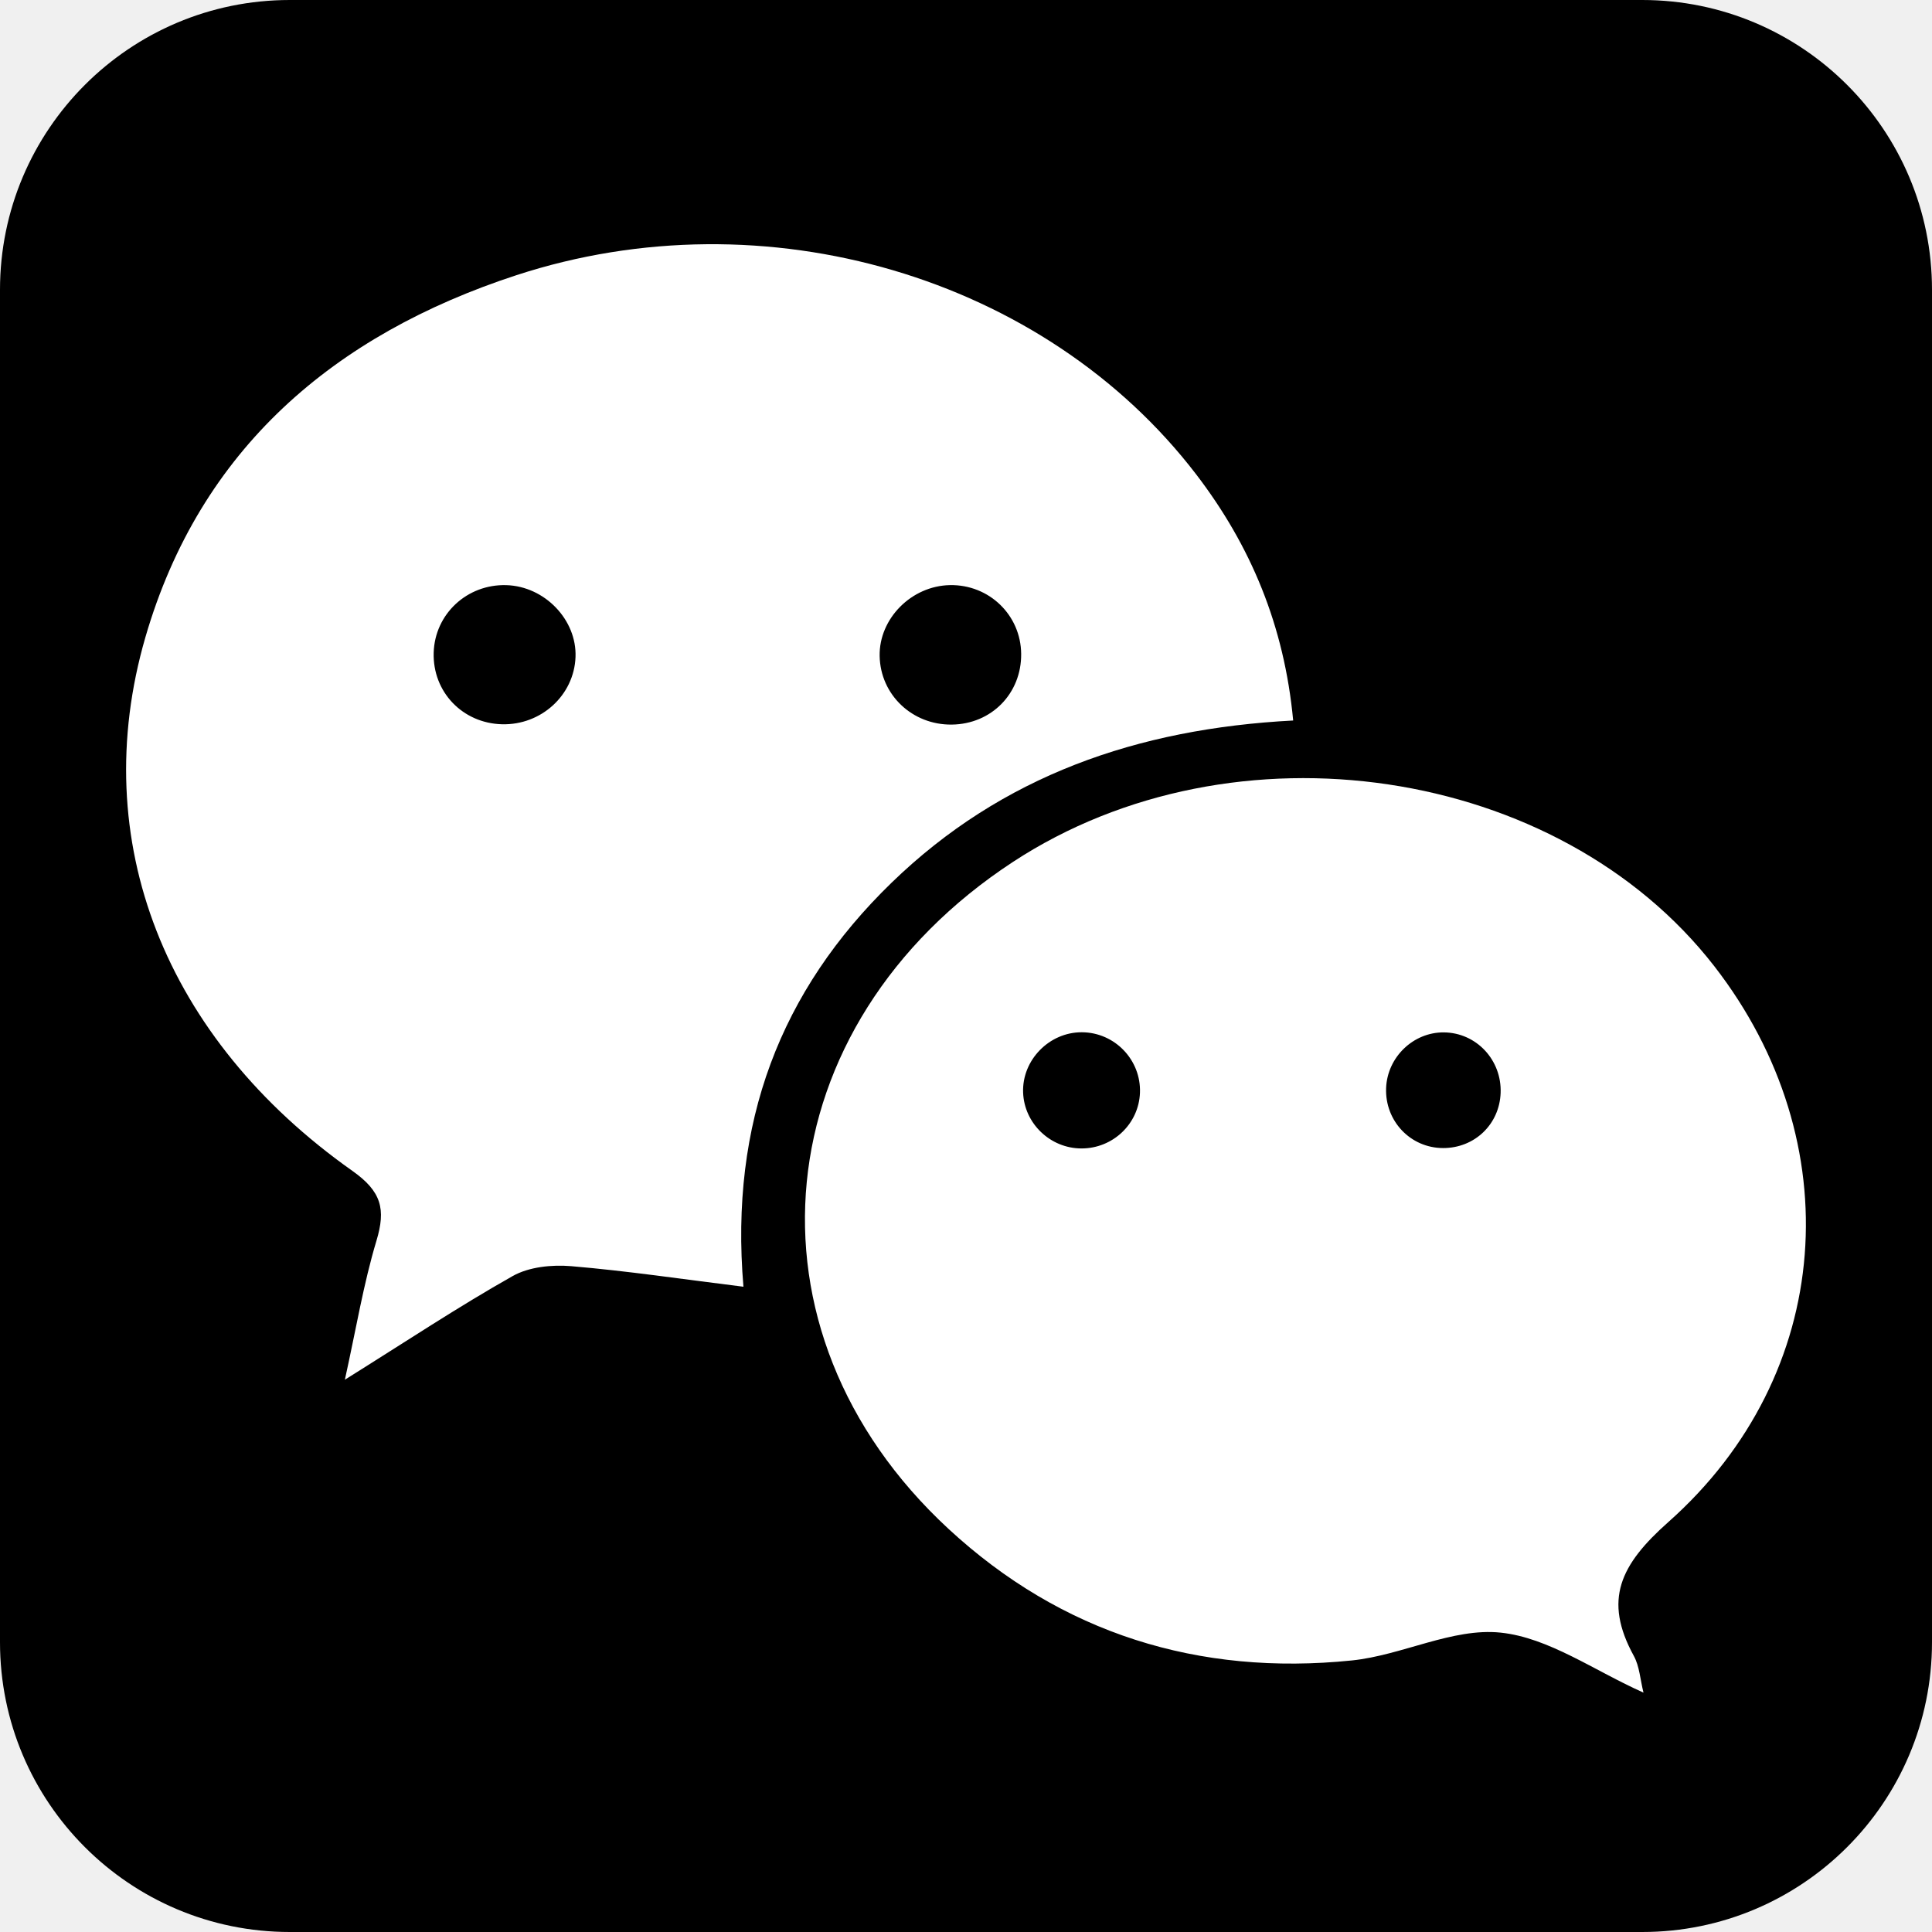
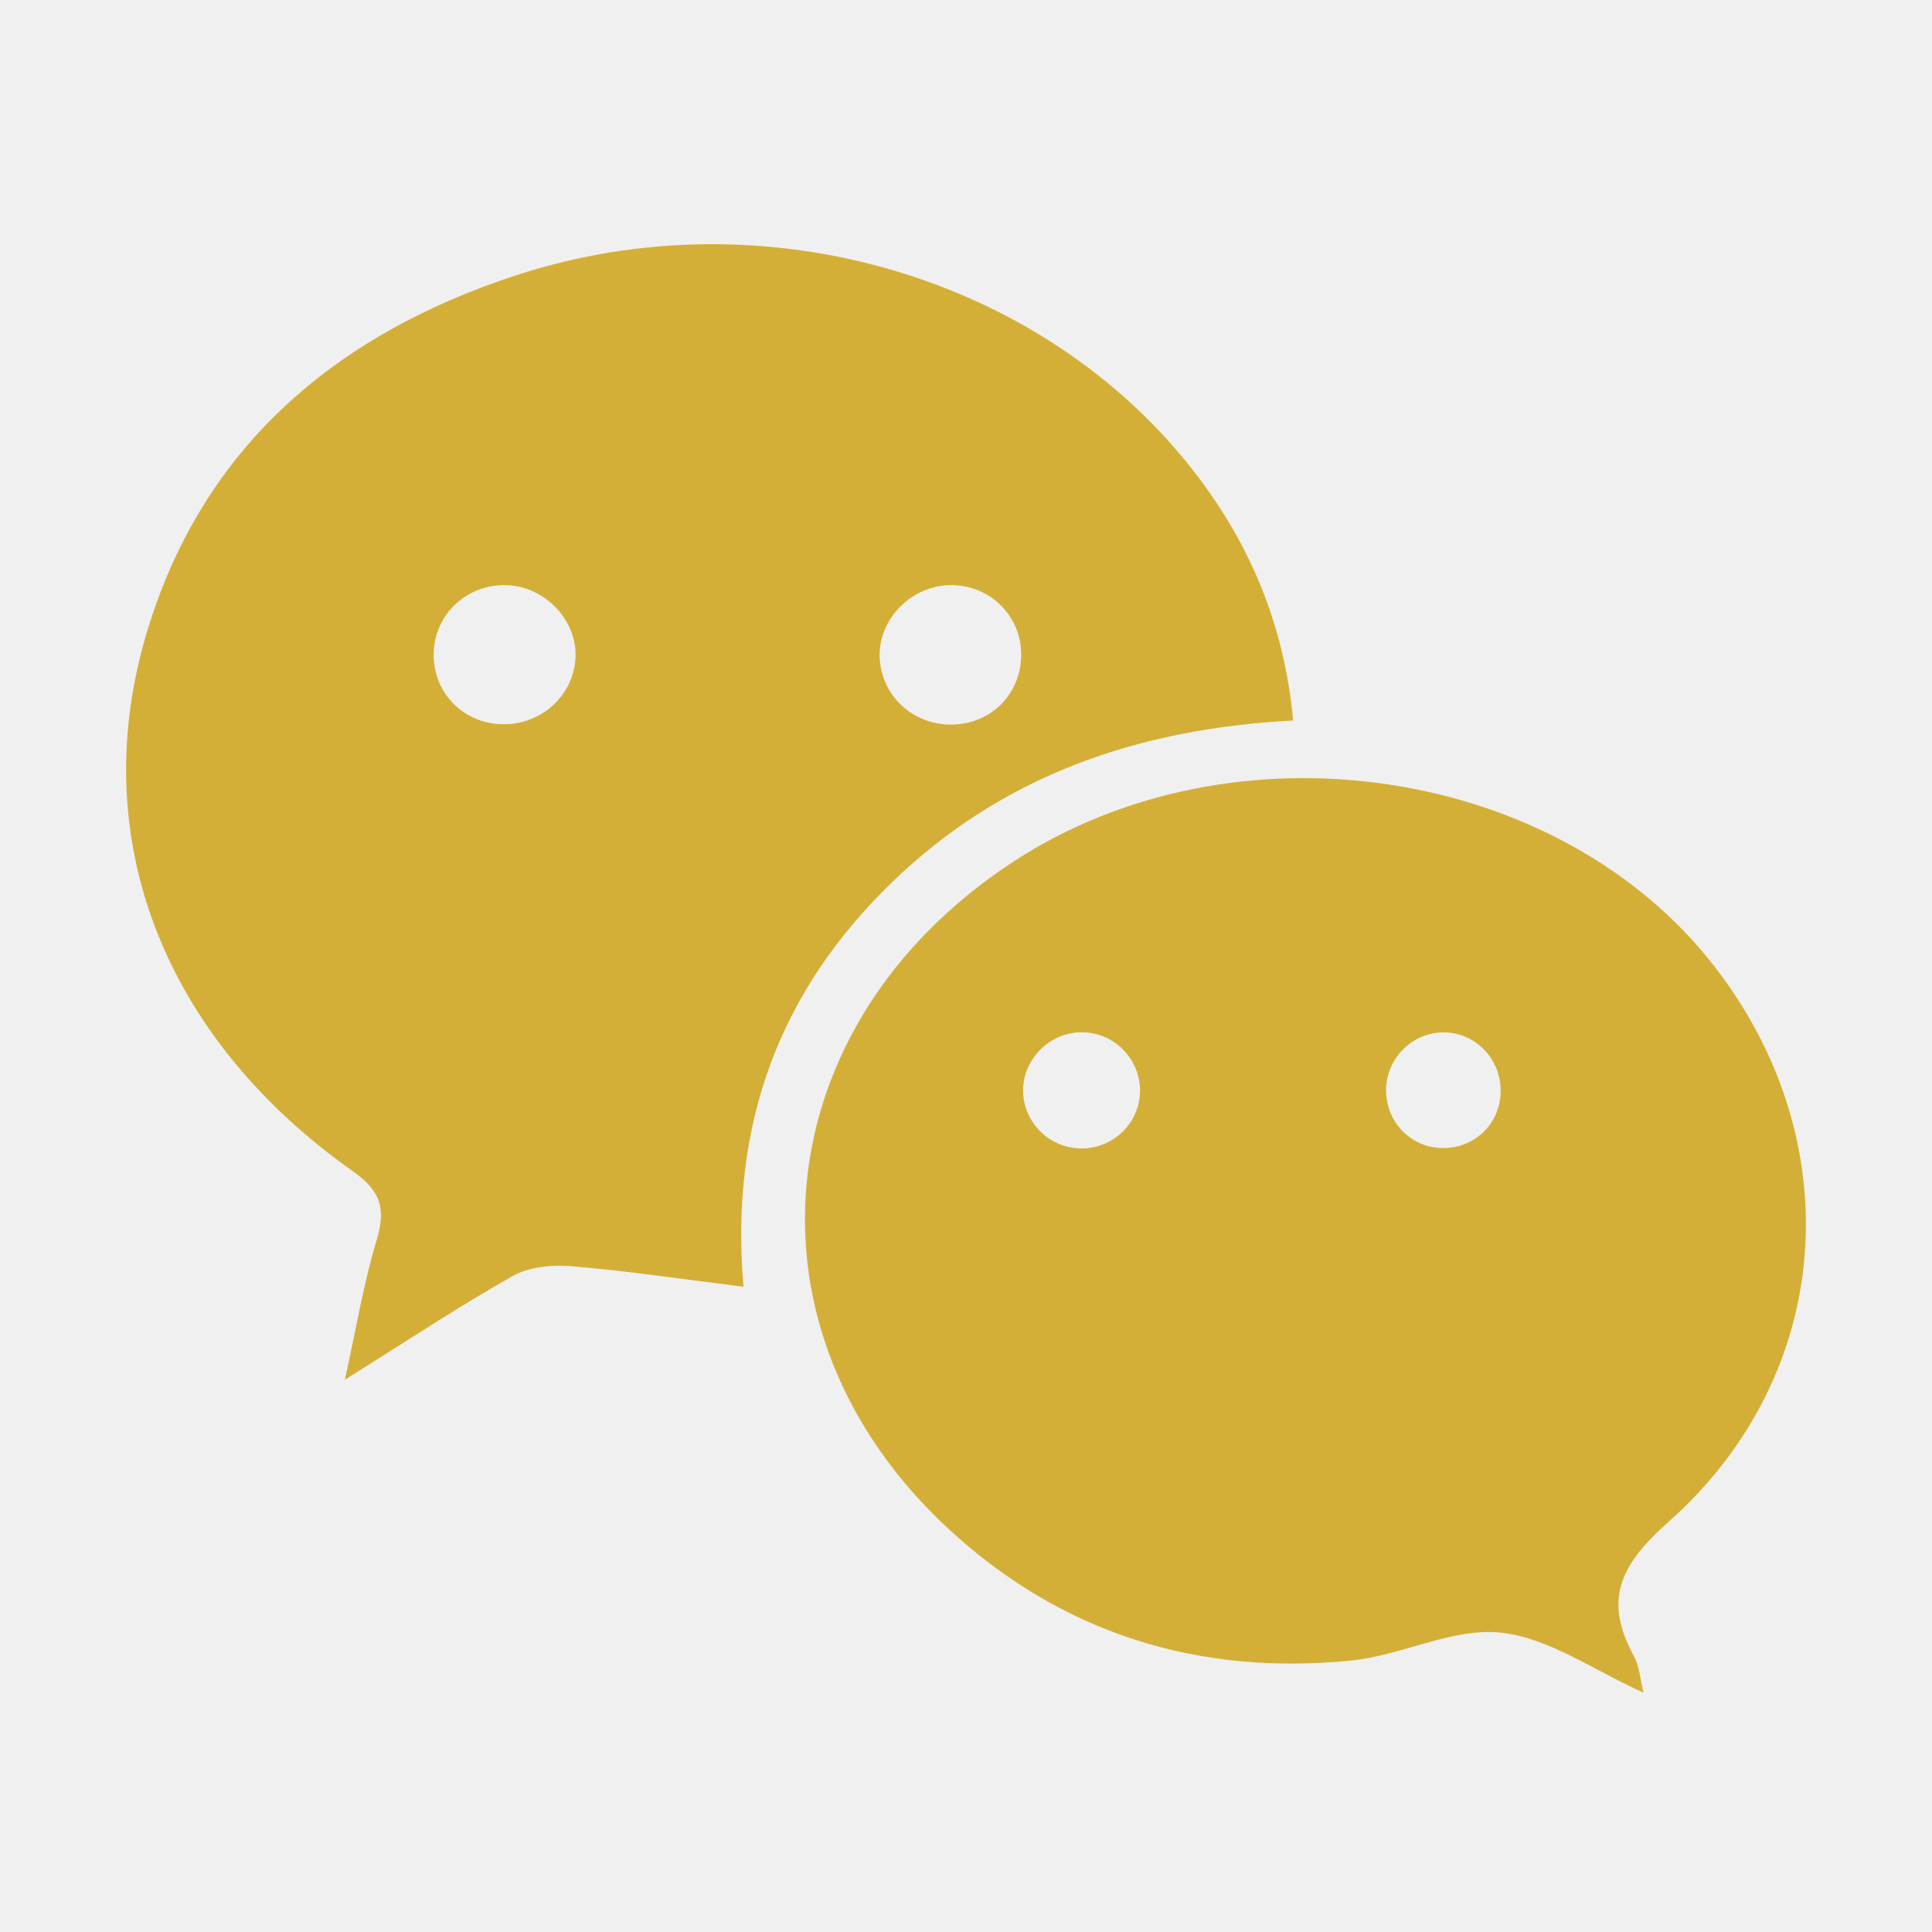
<svg xmlns="http://www.w3.org/2000/svg" width="2500" height="2500" viewBox="0 0 300 300">
-   <path d="M300 255c0 24.854-20.147 45-45 45H45c-24.854 0-45-20.146-45-45V45C0 20.147 20.147 0 45 0h210c24.853 0 45 20.147 45 45v210z" />
-   <g fill="#FFF">
+   <g fill="transparent">
+     <path d="M300 255c0 24.854-20.147 45-45 45H45c-24.854 0-45-20.146-45-45V45C0 20.147 20.147 0 45 0h210c24.853 0 45 20.147 45 45v210z" />
+   </g>
+   <g fill="#d4af37">
    <path d="M200.803 111.88c-24.213 1.265-45.268 8.605-62.362 25.188-17.271 16.754-25.154 37.284-23 62.734-9.464-1.172-18.084-2.462-26.753-3.192-2.994-.252-6.547.106-9.083 1.537-8.418 4.75-16.487 10.113-26.053 16.093 1.755-7.938 2.891-14.89 4.902-21.575 1.479-4.914.794-7.648-3.733-10.85-29.066-20.521-41.318-51.231-32.149-82.85 8.483-29.25 29.315-46.989 57.621-56.236 38.636-12.62 82.055.253 105.547 30.927 8.485 11.08 13.688 23.516 15.063 38.224zm-111.437-9.852c.223-5.783-4.788-10.993-10.74-11.167-6.094-.179-11.106 4.478-11.284 10.483-.18 6.086 4.475 10.963 10.613 11.119 6.085.154 11.186-4.509 11.411-10.435zm58.141-11.171c-5.974.11-11.022 5.198-10.916 11.004.109 6.018 5.061 10.726 11.204 10.652 6.159-.074 10.83-4.832 10.771-10.977-.05-6.032-4.98-10.79-11.059-10.679z" />
    <path d="M255.201 262.83c-7.667-3.414-14.7-8.536-22.188-9.318-7.459-.779-15.3 3.524-23.104 4.322-23.771 2.432-45.067-4.193-62.627-20.432-33.397-30.891-28.625-78.254 10.014-103.568 34.341-22.498 84.704-14.998 108.916 16.219 21.129 27.24 18.646 63.4-7.148 86.284-7.464 6.623-10.149 12.073-5.36 20.804.883 1.612.984 3.653 1.497 5.689zm-87.274-84.499c4.881.005 8.9-3.815 9.085-8.636.195-5.104-3.91-9.385-9.021-9.406-5.061-.023-9.3 4.318-9.123 9.346.166 4.804 4.213 8.69 9.059 8.696zm56.261-18.022c-4.735-.033-8.76 3.844-8.953 8.629-.205 5.117 3.772 9.319 8.836 9.332 4.898.017 8.769-3.688 8.946-8.562.19-5.129-3.789-9.364-8.829-9.399z" />
  </g>
</svg>
